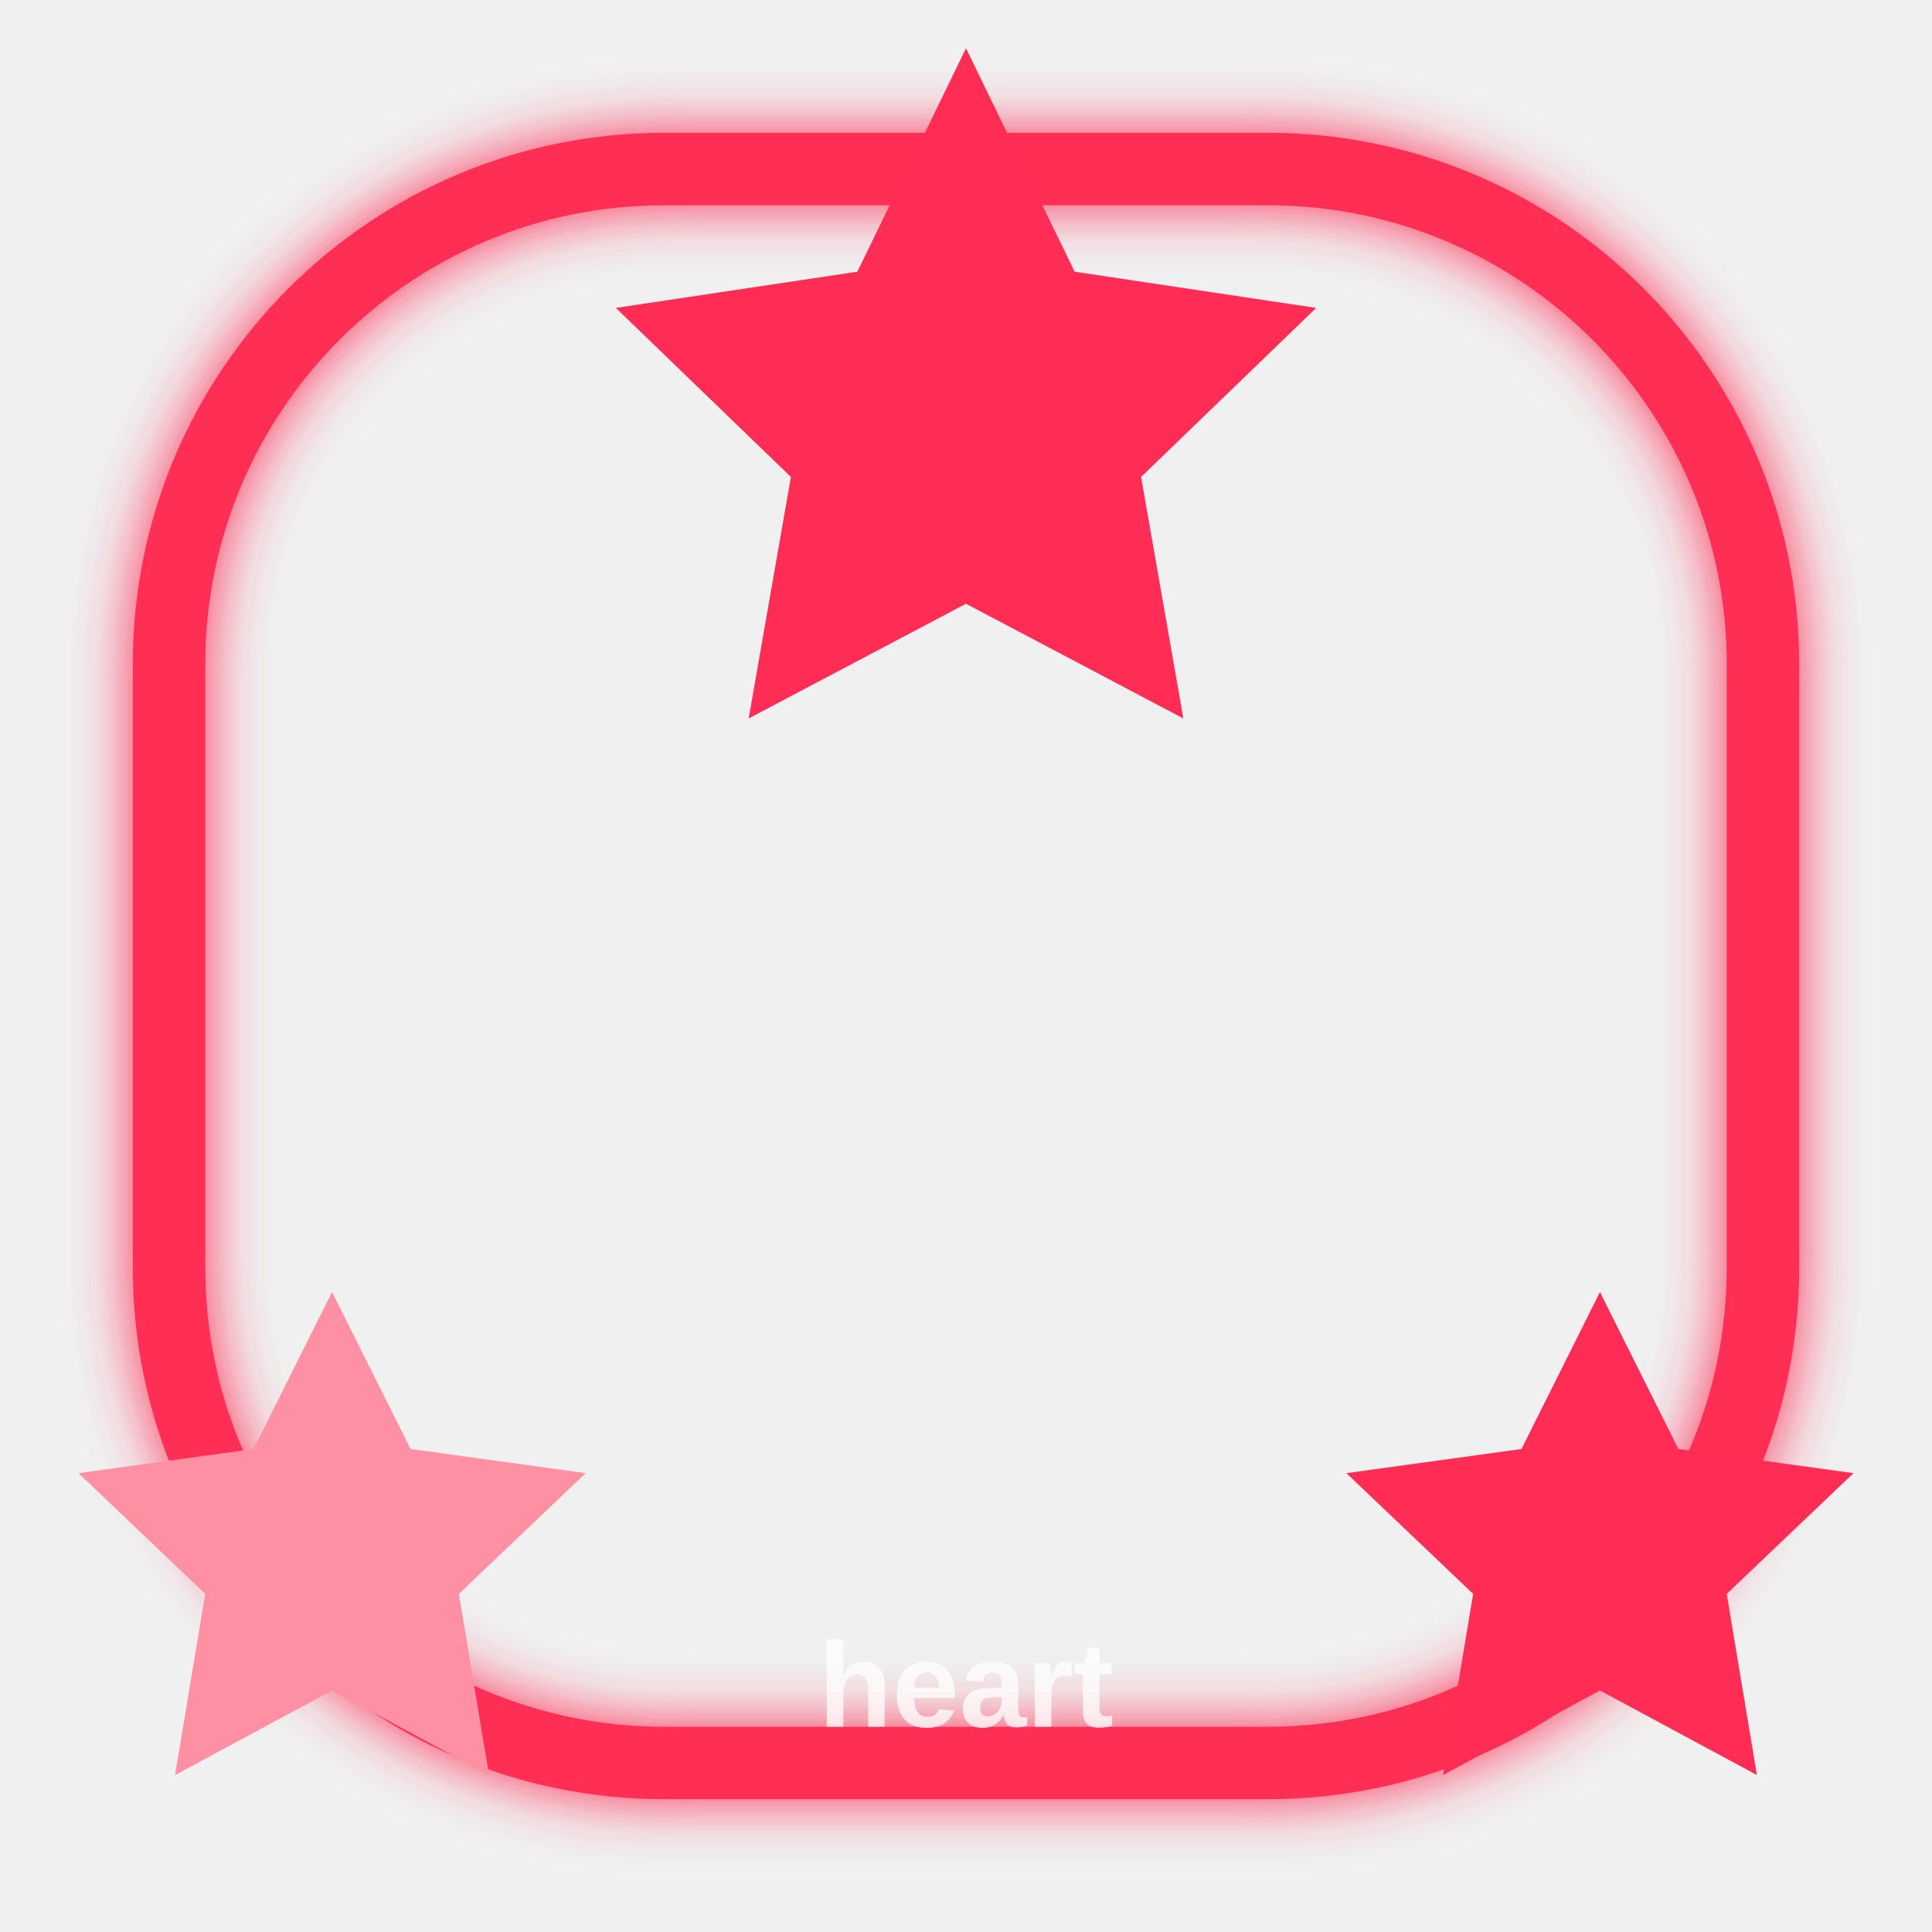
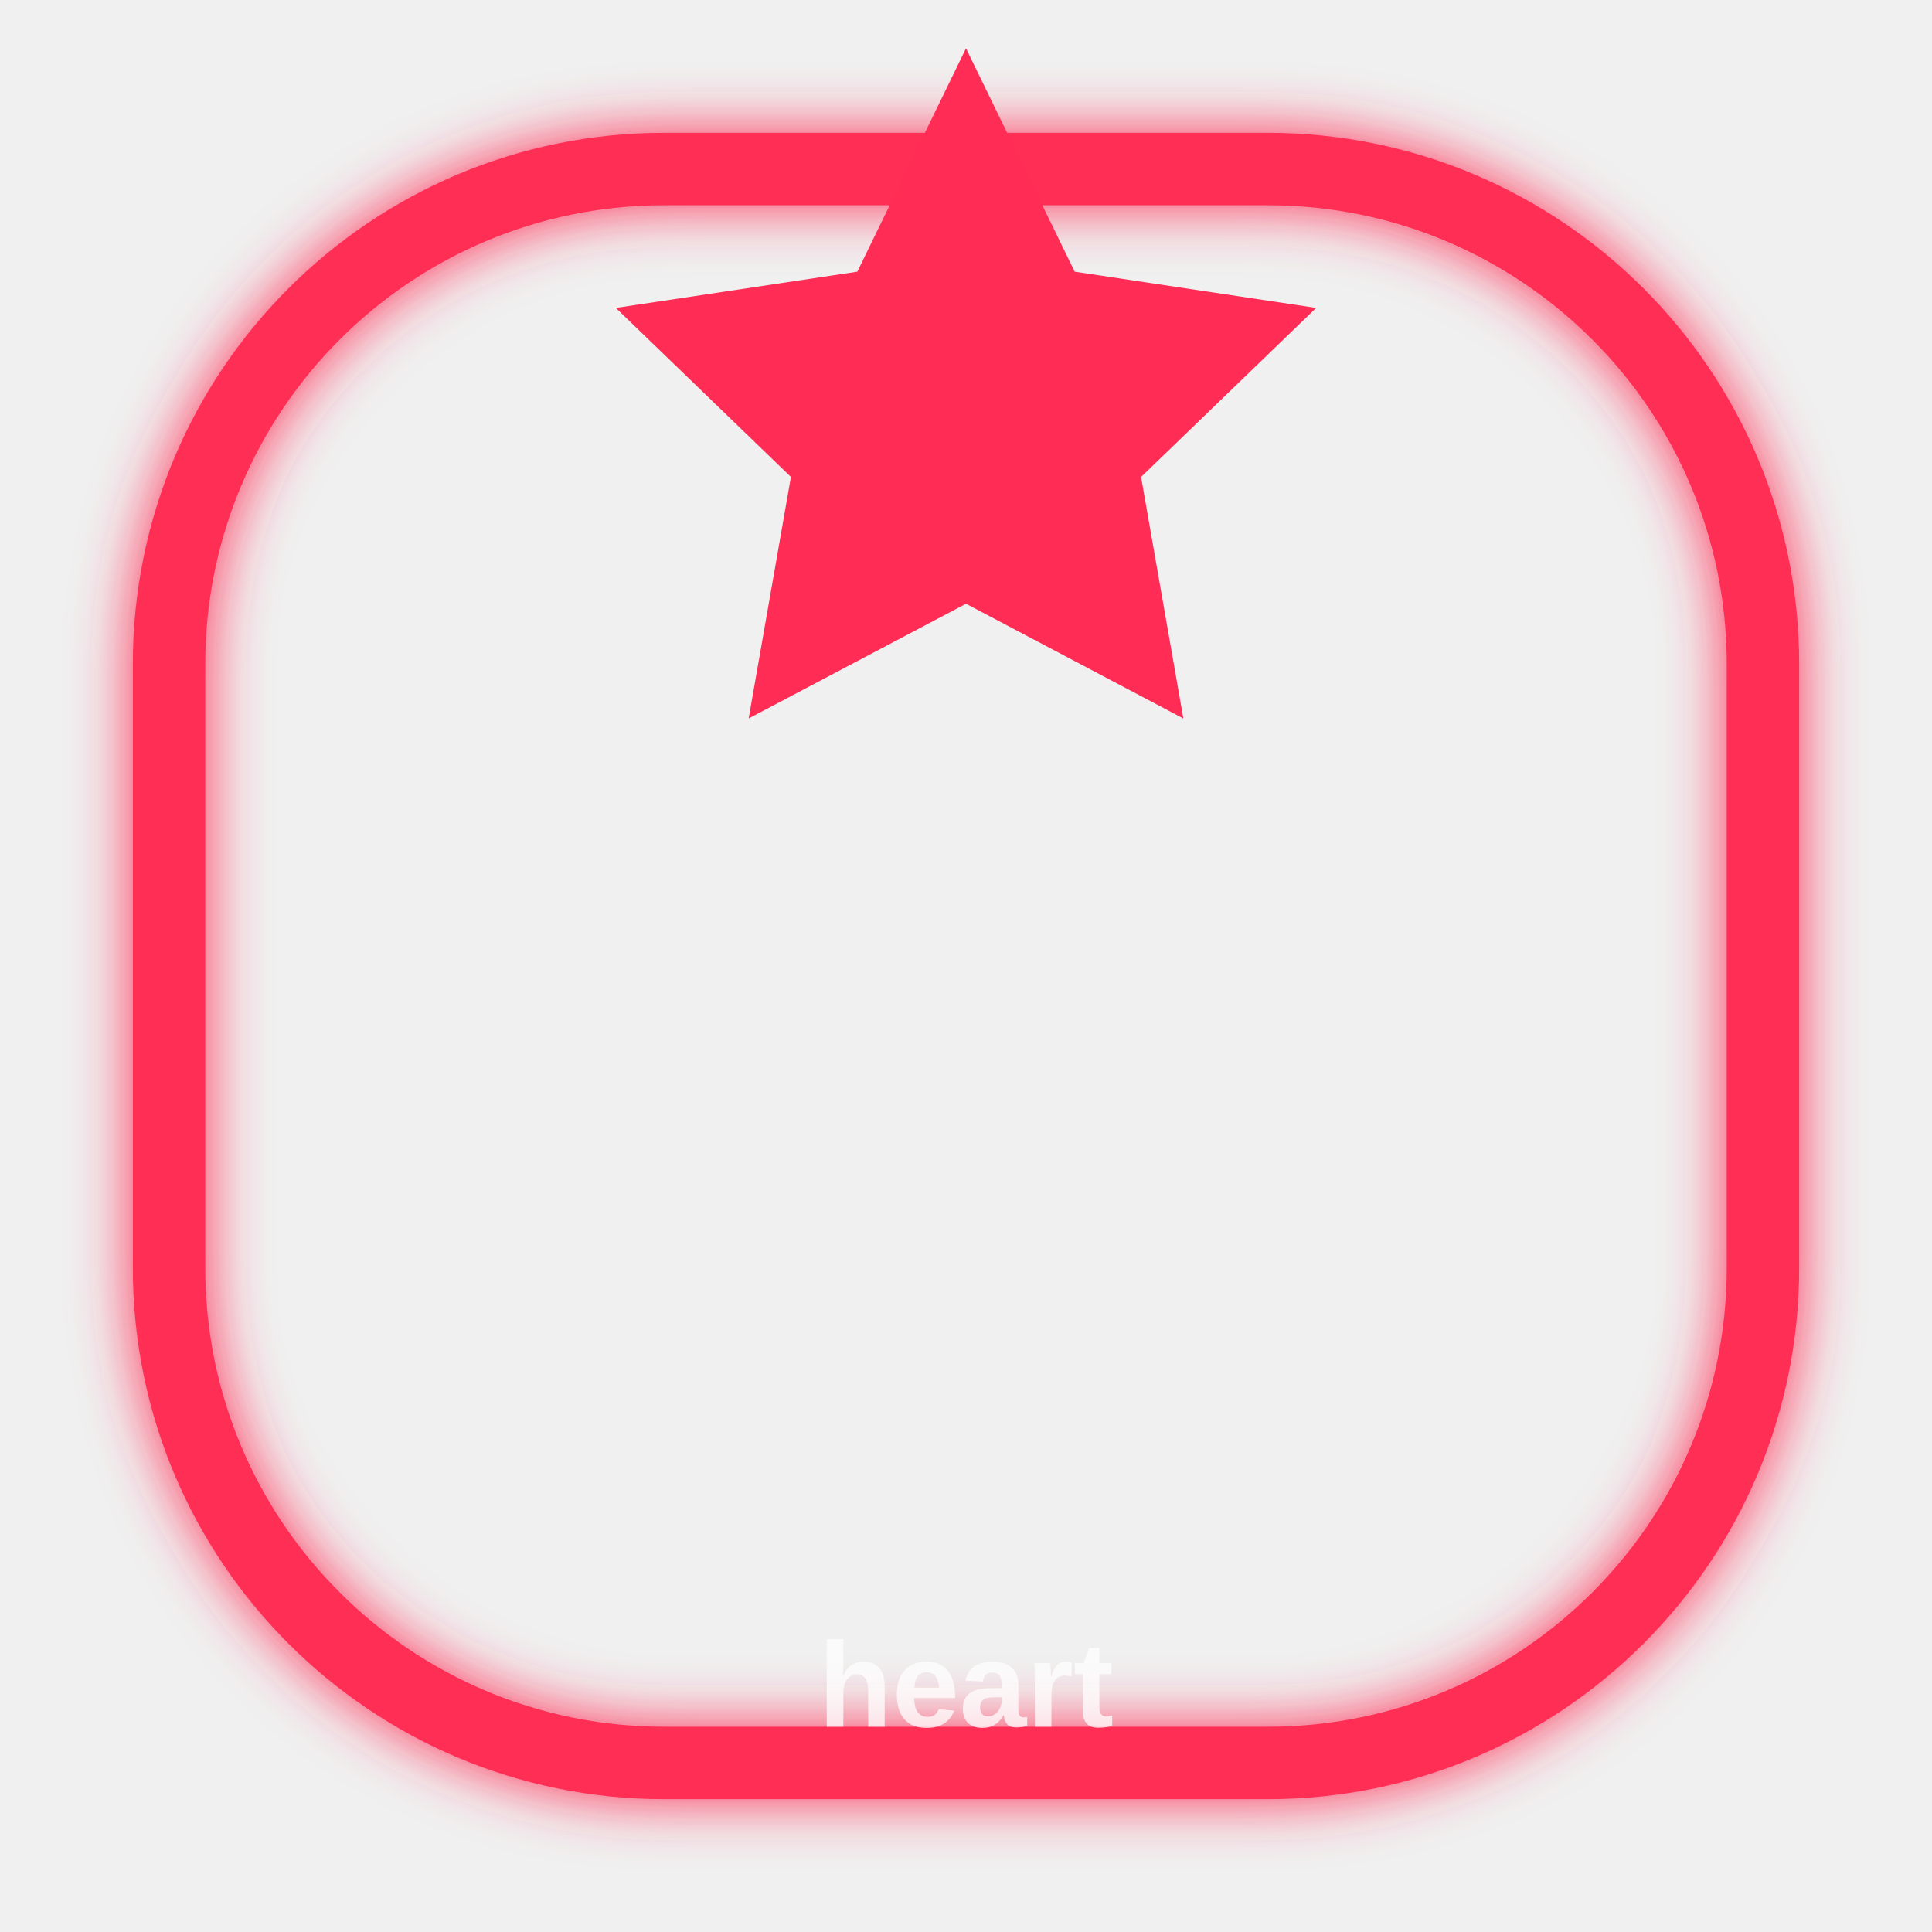
<svg xmlns="http://www.w3.org/2000/svg" width="320" height="320" viewBox="0 0 320 320" fill="none">
  <defs>
    <linearGradient id="g" x1="0" y1="0" x2="320" y2="320">
      <stop stop-color="#ff2d55" />
      <stop offset="1" stop-color="#ff8fa3" />
    </linearGradient>
    <filter id="glow">
      <feGaussianBlur stdDeviation="5" />
      <feMerge>
        <feMergeNode />
        <feMergeNode in="SourceGraphic" />
      </feMerge>
    </filter>
  </defs>
  <rect x="28" y="28" width="264" height="264" rx="82" stroke="url(#g)" stroke-width="12" filter="url(#glow)" />
  <path d="M160 8 178 45 218 51 189 79 196 119 160 100 124 119 131 79 102 51 142 45 160 8Z" fill="#ff2d55" />
-   <path d="M55 214 68 240 97 244 76 264 81 294 55 280 29 294 34 264 13 244 42 240 55 214Z" fill="#ff8fa3" />
-   <path d="M265 214 278 240 307 244 286 264 291 294 265 280 239 294 244 264 223 244 252 240 265 214Z" fill="#ff2d55" />
  <text x="160" y="286" text-anchor="middle" fill="white" opacity=".75" font-size="20" font-weight="900" font-family="Arial">heart</text>
</svg>
